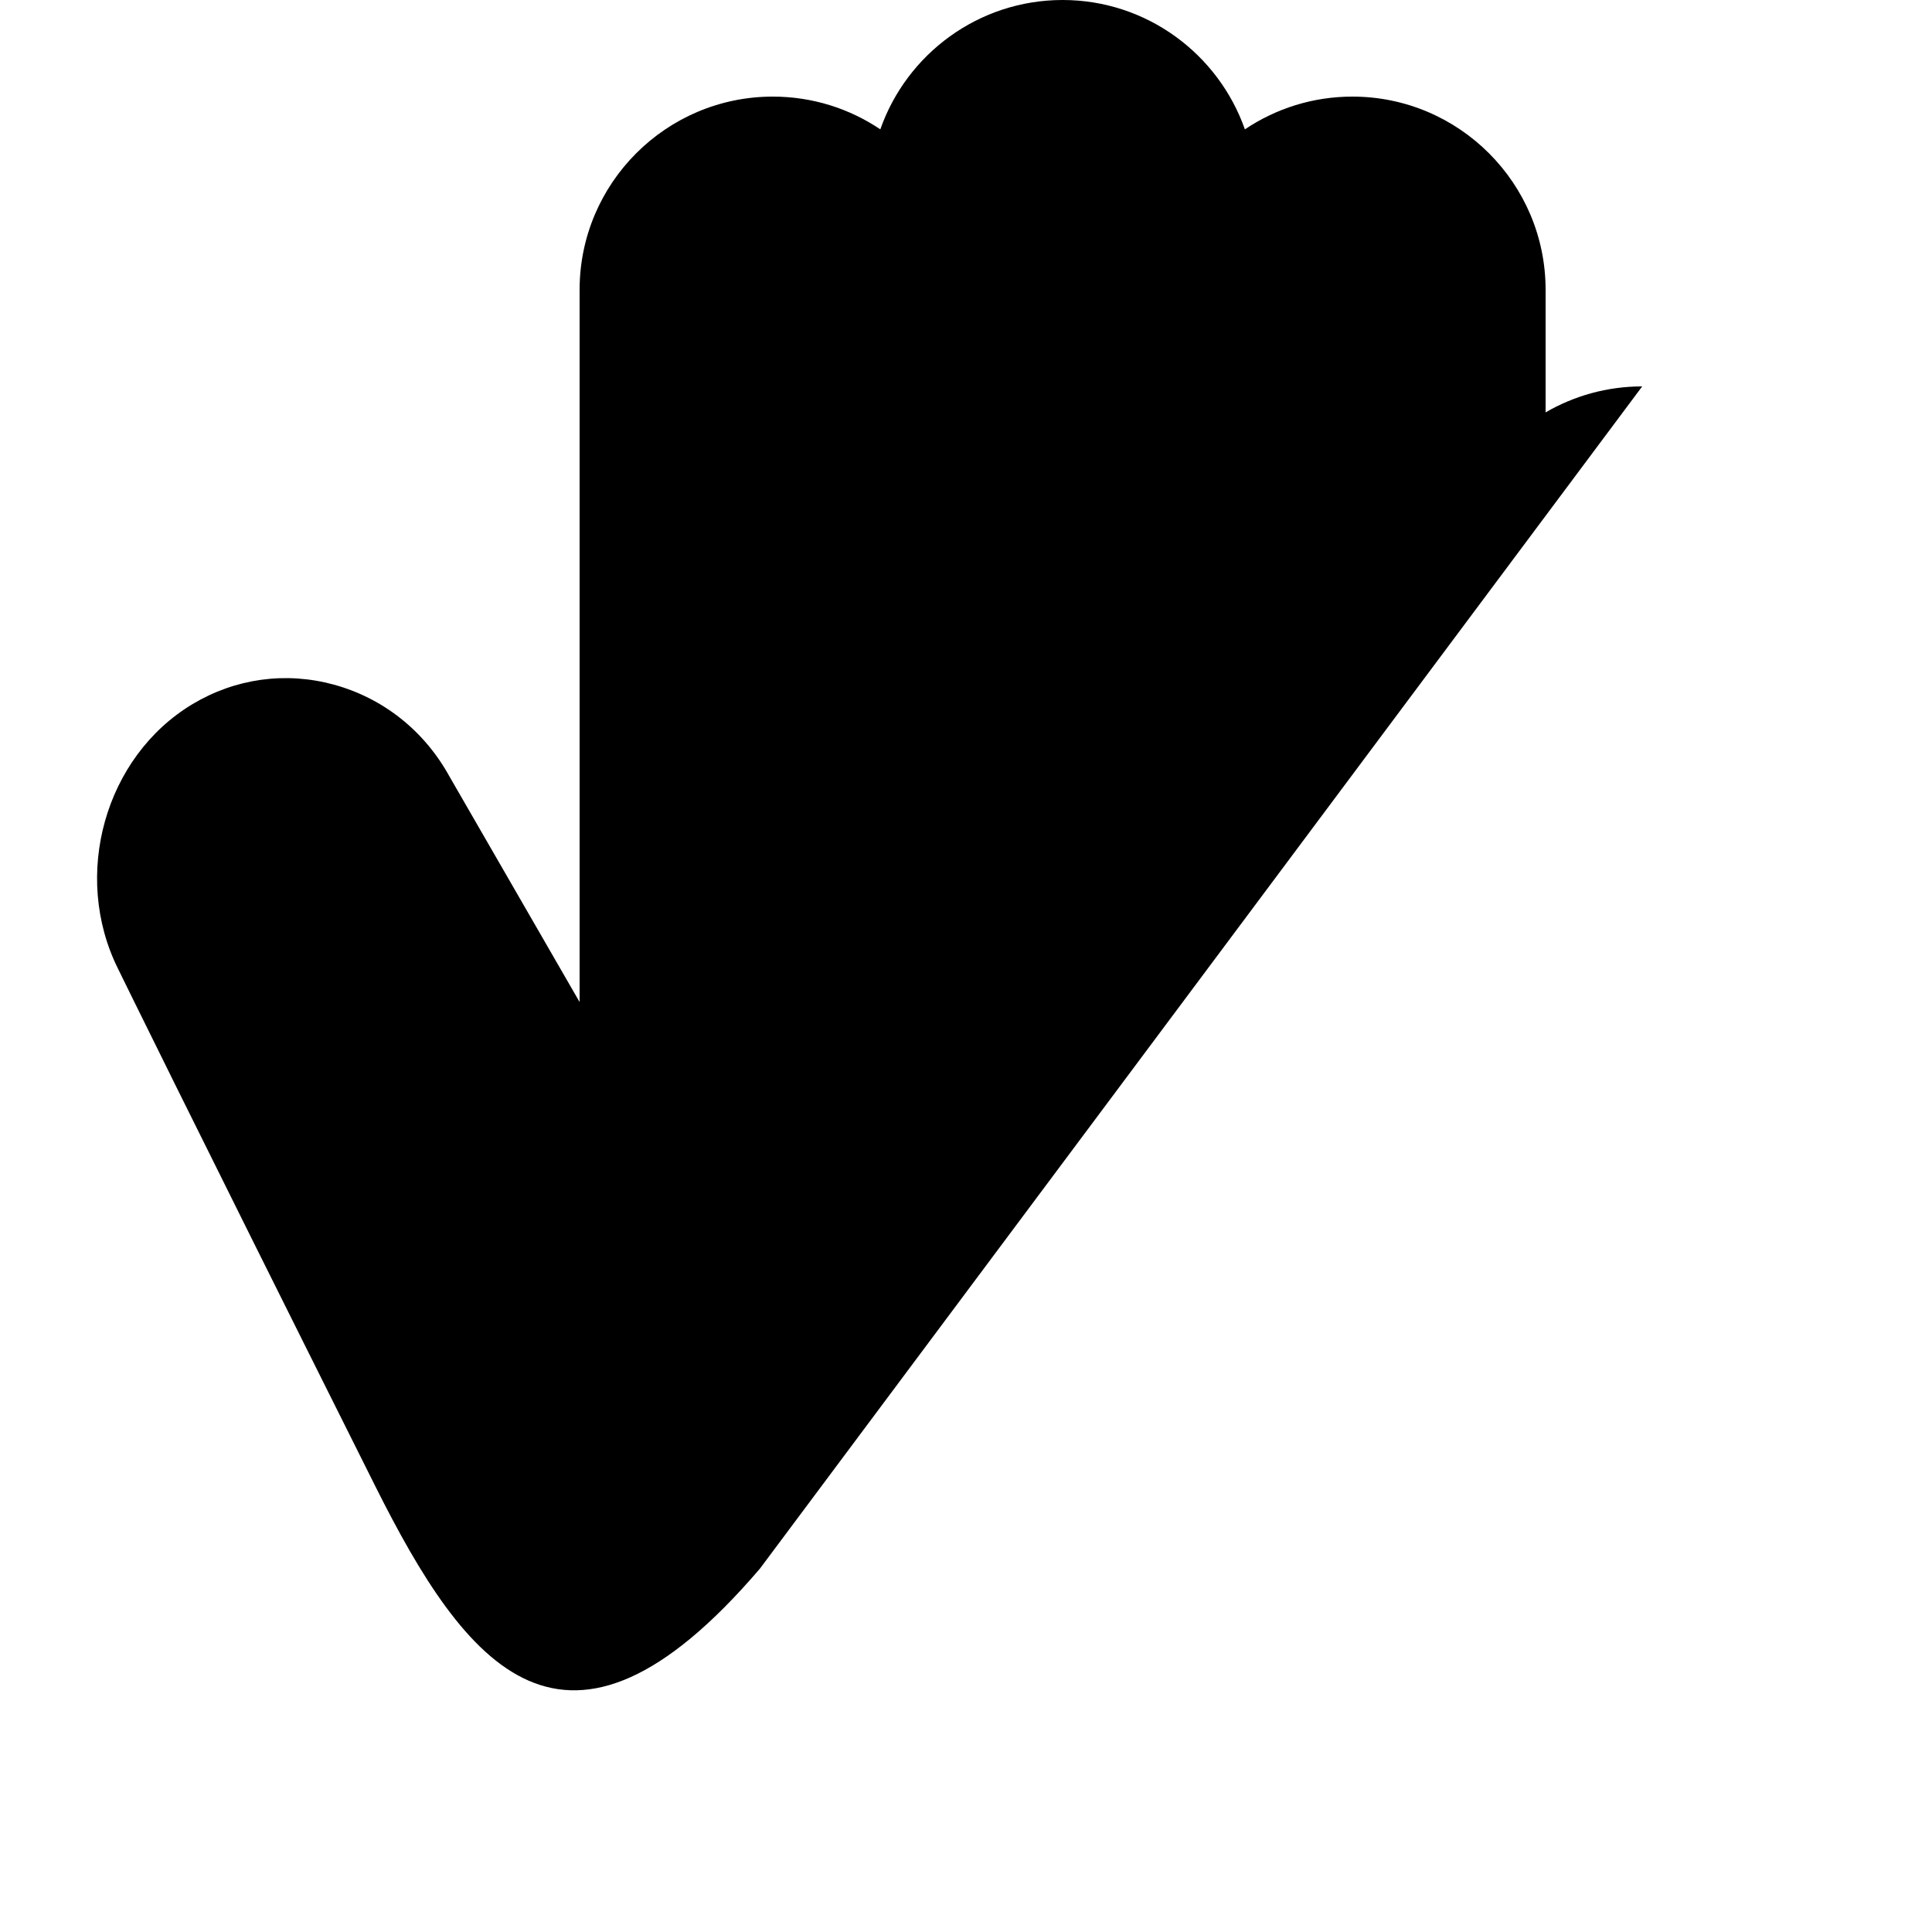
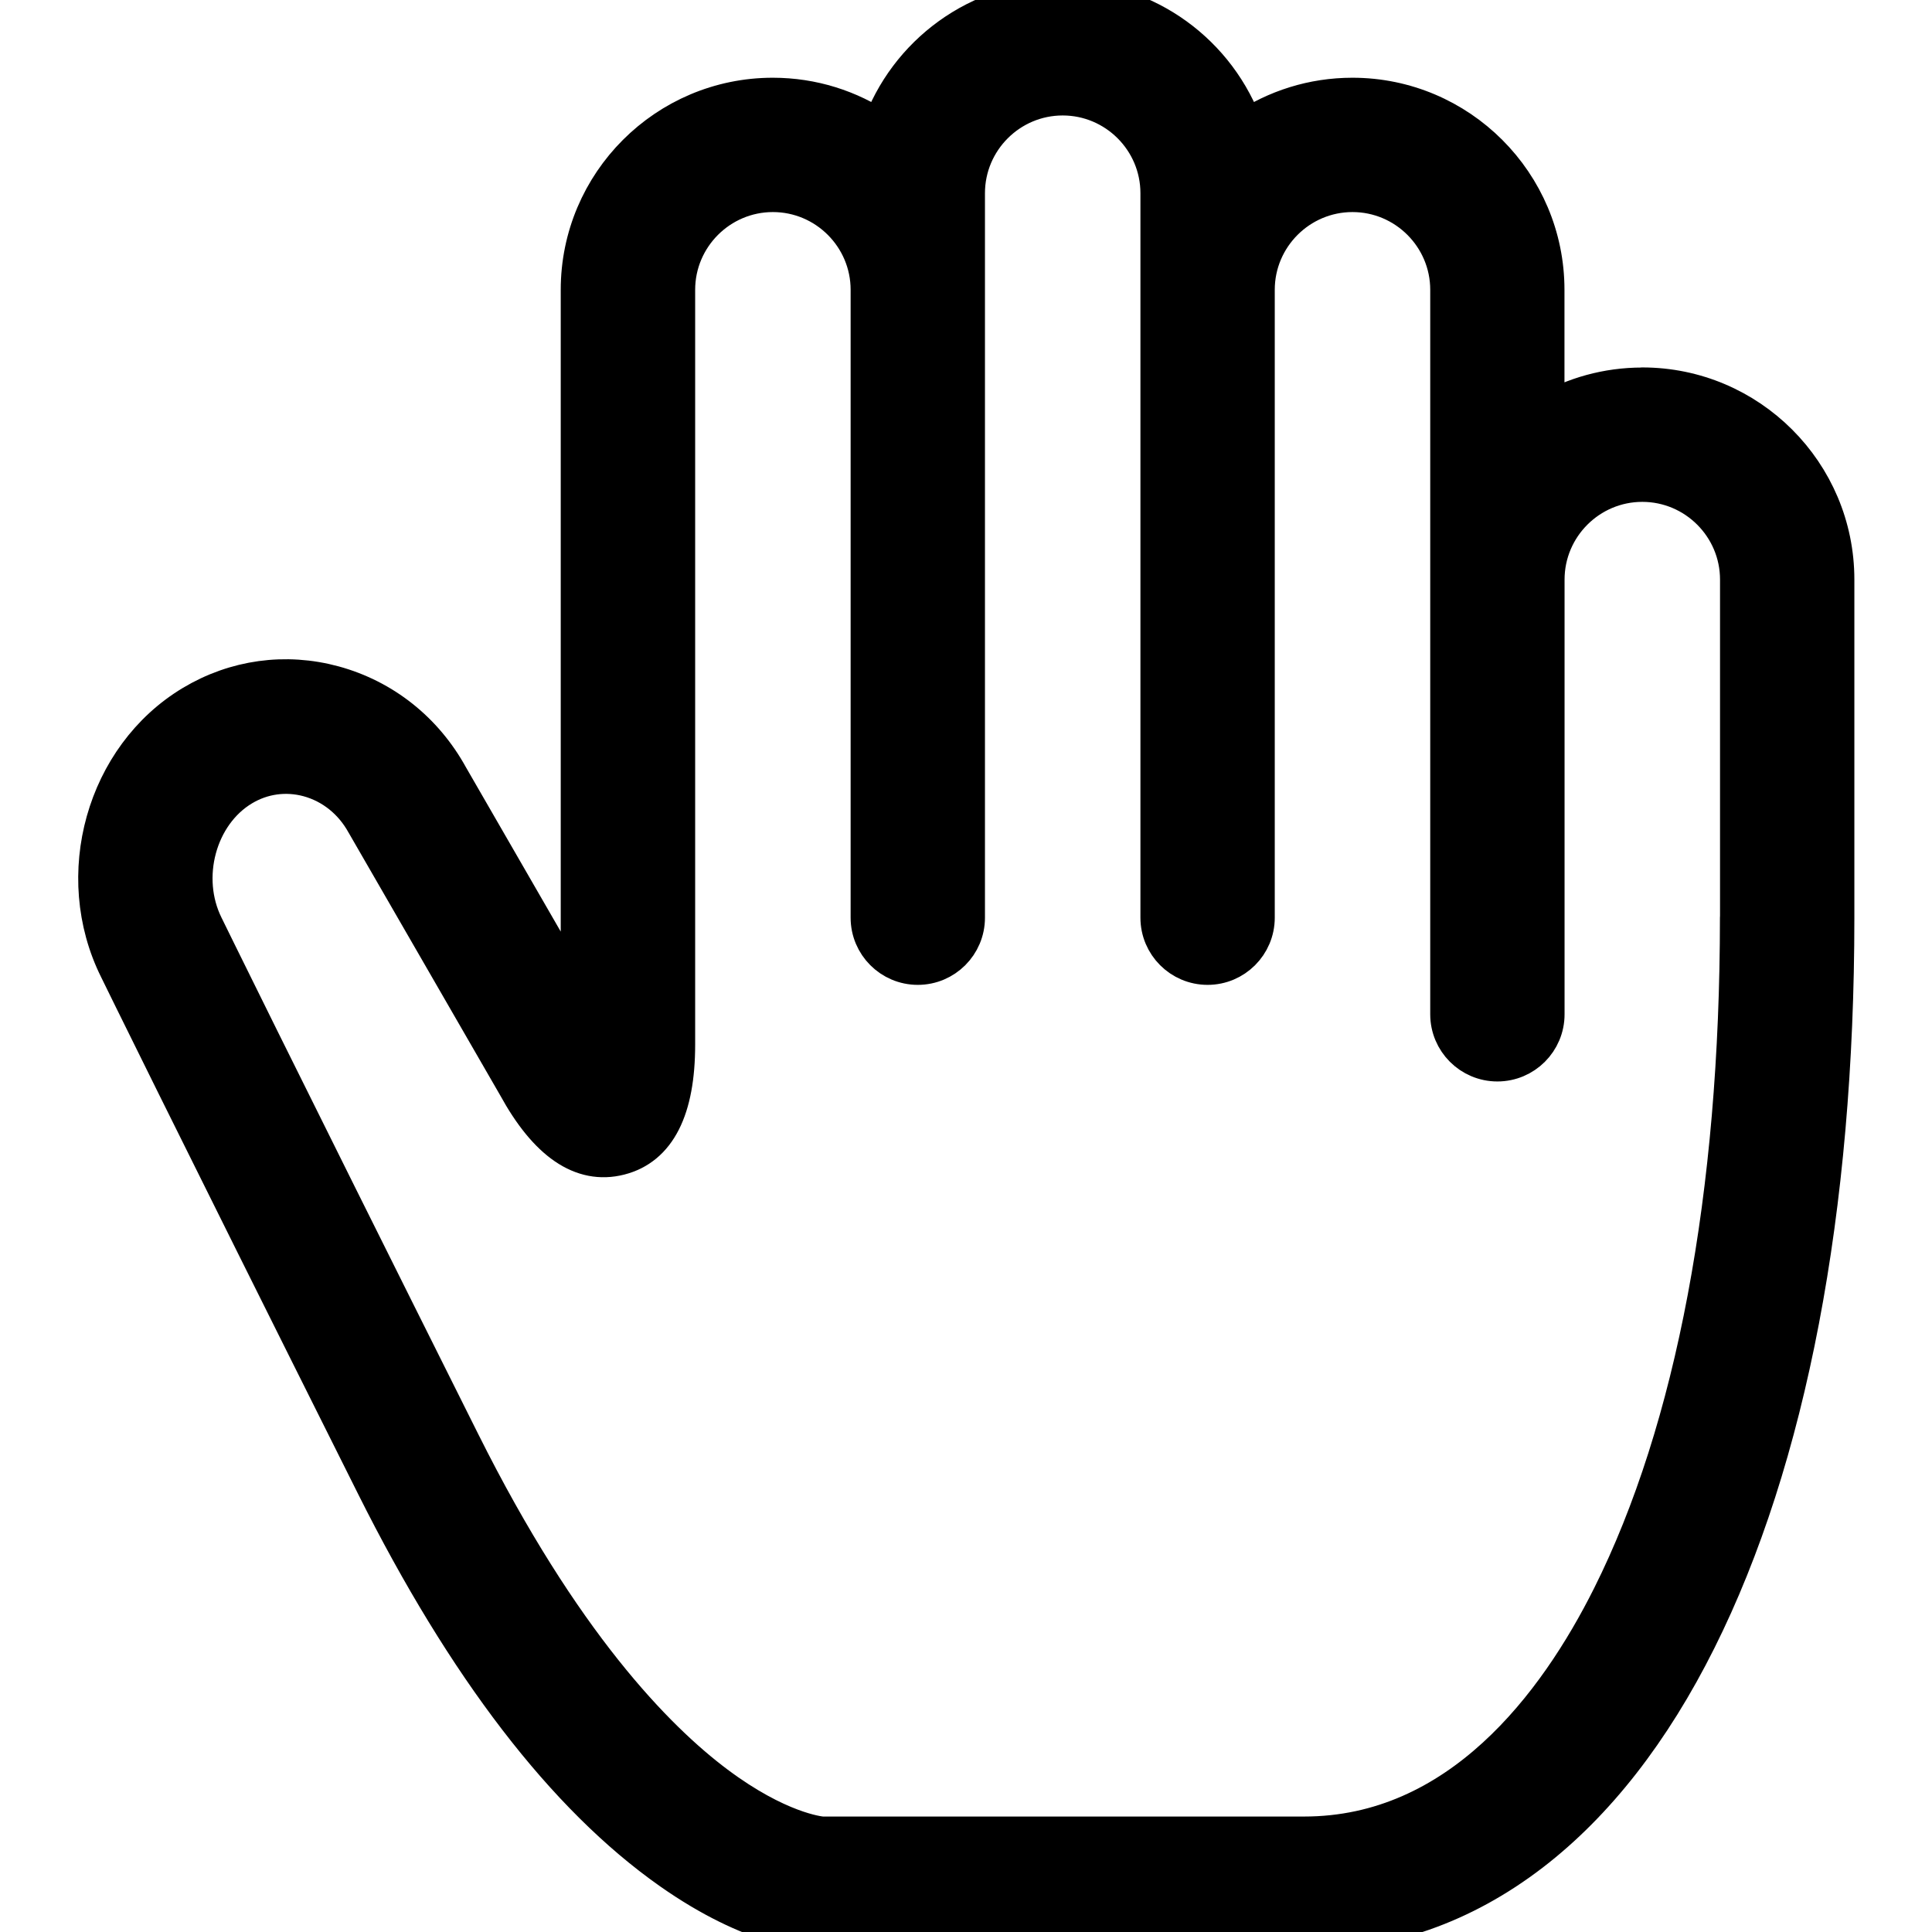
<svg xmlns="http://www.w3.org/2000/svg" t="1779692919666" class="icon" viewBox="0 0 1024 1024" version="1.1" p-id="3938">
-   <path d="M870.4 204.8c-18.637 0-36.147 5.018-51.2 13.773l0-64.973c0-56.474-45.926-102.4-102.4-102.4-21.094 0-40.653 6.4-56.986 17.357-14.029-39.885-52.019-68.557-96.614-68.557s-82.637 28.672-96.614 68.557c-16.282-10.957-35.891-17.357-56.986-17.357-56.474 0-102.4 45.926-102.4 102.4l0 377.498-68.915-119.45c-13.363-24.32-35.174-41.626-61.389-48.794-25.549-6.963-52.122-3.277-74.854 10.342-46.438 27.853-64.154 90.829-39.424 140.39 1.536 3.123 34.202 70.042 136.192 273.92 48.026 96 100.71 164.659 203.981 43.878 30.874 74.189 32.461 79.821 32.461l256 0c43.571 0 84.07-14.182 120.422-42.086 34.15-26.266 63.795-64.256 88.064-112.845 47.821-95.642 73.114-227.942 73.114-382.669l0-179.2c0-56.474-45.926-102.4-102.4-102.4zM921.6 486.4c0 146.79-23.398 271.155-67.686 359.731-28.877 57.754-80.589 126.669-162.714 126.669l-255.488 0c-1.997-0.154-23.552-2.56-56.064-26.88-32.41-24.269-82.176-75.366-135.066-181.248-103.782-207.565-135.68-272.947-135.987-273.562-0.051-0.102-0.051-0.154-0.102-0.205-12.851-25.754-3.738-59.494 19.917-73.677 10.65-6.4 23.091-8.09 35.072-4.864 12.749 3.482 23.45 12.083 30.054 24.166 0.102 0.154 0.205 0.358 0.307 0.512l79.923 138.496c16.333 29.85 34.714 42.394 54.63 37.325 19.968-5.069 30.054-25.037 30.054-59.238l0-400.026c0-28.211 22.989-51.2 51.2-51.2s51.2 22.989 51.2 51.2l0 332.8c0 14.131 11.469 25.6 25.6 25.6s25.6-11.469 25.6-25.6l0-384c0-28.211 22.989-51.2 51.2-51.2s51.2 22.989 51.2 51.2l0 384c0 14.131 11.469 25.6 25.6 25.6s25.6-11.469 25.6-25.6l0-332.8c0-28.211 22.989-51.2 51.2-51.2s51.2 22.989 51.2 51.2l0 384c0 14.131 11.469 25.6 25.6 25.6s25.6-11.469 25.6-25.6l0-230.4c0-28.211 22.989-51.2 51.2-51.2s51.2 22.989 51.2 51.2l0 179.2z" fill="currentColor" p-id="3939">
+   <path d="M870.4 204.8c-18.637 0-36.147 5.018-51.2 13.773l0-64.973c0-56.474-45.926-102.4-102.4-102.4-21.094 0-40.653 6.4-56.986 17.357-14.029-39.885-52.019-68.557-96.614-68.557s-82.637 28.672-96.614 68.557c-16.282-10.957-35.891-17.357-56.986-17.357-56.474 0-102.4 45.926-102.4 102.4l0 377.498-68.915-119.45c-13.363-24.32-35.174-41.626-61.389-48.794-25.549-6.963-52.122-3.277-74.854 10.342-46.438 27.853-64.154 90.829-39.424 140.39 1.536 3.123 34.202 70.042 136.192 273.92 48.026 96 100.71 164.659 156.621 203.981 43.878 30.874 74.189 32.461 79.821 32.461l256 0c43.571 0 84.07-14.182 120.422-42.086 34.15-26.266 63.795-64.256 88.064-112.845 47.821-95.642 73.114-227.942 73.114-382.669l0-179.2c0-56.474-45.926-102.4-102.4-102.4zM921.6 486.4c0 146.79-23.398 271.155-67.686 359.731-28.877 57.754-80.589 126.669-162.714 126.669l-255.488 0c-1.997-0.154-23.552-2.56-56.064-26.88-32.41-24.269-82.176-75.366-135.066-181.248-103.782-207.565-135.68-272.947-135.987-273.562-0.051-0.102-0.051-0.154-0.102-0.205-12.851-25.754-3.738-59.494 19.917-73.677 10.65-6.4 23.091-8.09 35.072-4.864 12.749 3.482 23.45 12.083 30.054 24.166 0.102 0.154 0.205 0.358 0.307 0.512l79.923 138.496c16.333 29.85 34.714 42.394 54.63 37.325 19.968-5.069 30.054-25.037 30.054-59.238l0-400.026c0-28.211 22.989-51.2 51.2-51.2s51.2 22.989 51.2 51.2l0 332.8c0 14.131 11.469 25.6 25.6 25.6s25.6-11.469 25.6-25.6l0-384c0-28.211 22.989-51.2 51.2-51.2s51.2 22.989 51.2 51.2l0 384c0 14.131 11.469 25.6 25.6 25.6s25.6-11.469 25.6-25.6l0-332.8c0-28.211 22.989-51.2 51.2-51.2s51.2 22.989 51.2 51.2l0 384c0 14.131 11.469 25.6 25.6 25.6s25.6-11.469 25.6-25.6l0-230.4c0-28.211 22.989-51.2 51.2-51.2s51.2 22.989 51.2 51.2l0 179.2z" fill="currentColor" stroke="currentColor" stroke-width="20" stroke-linejoin="round" p-id="3939">
  </path>
</svg>
